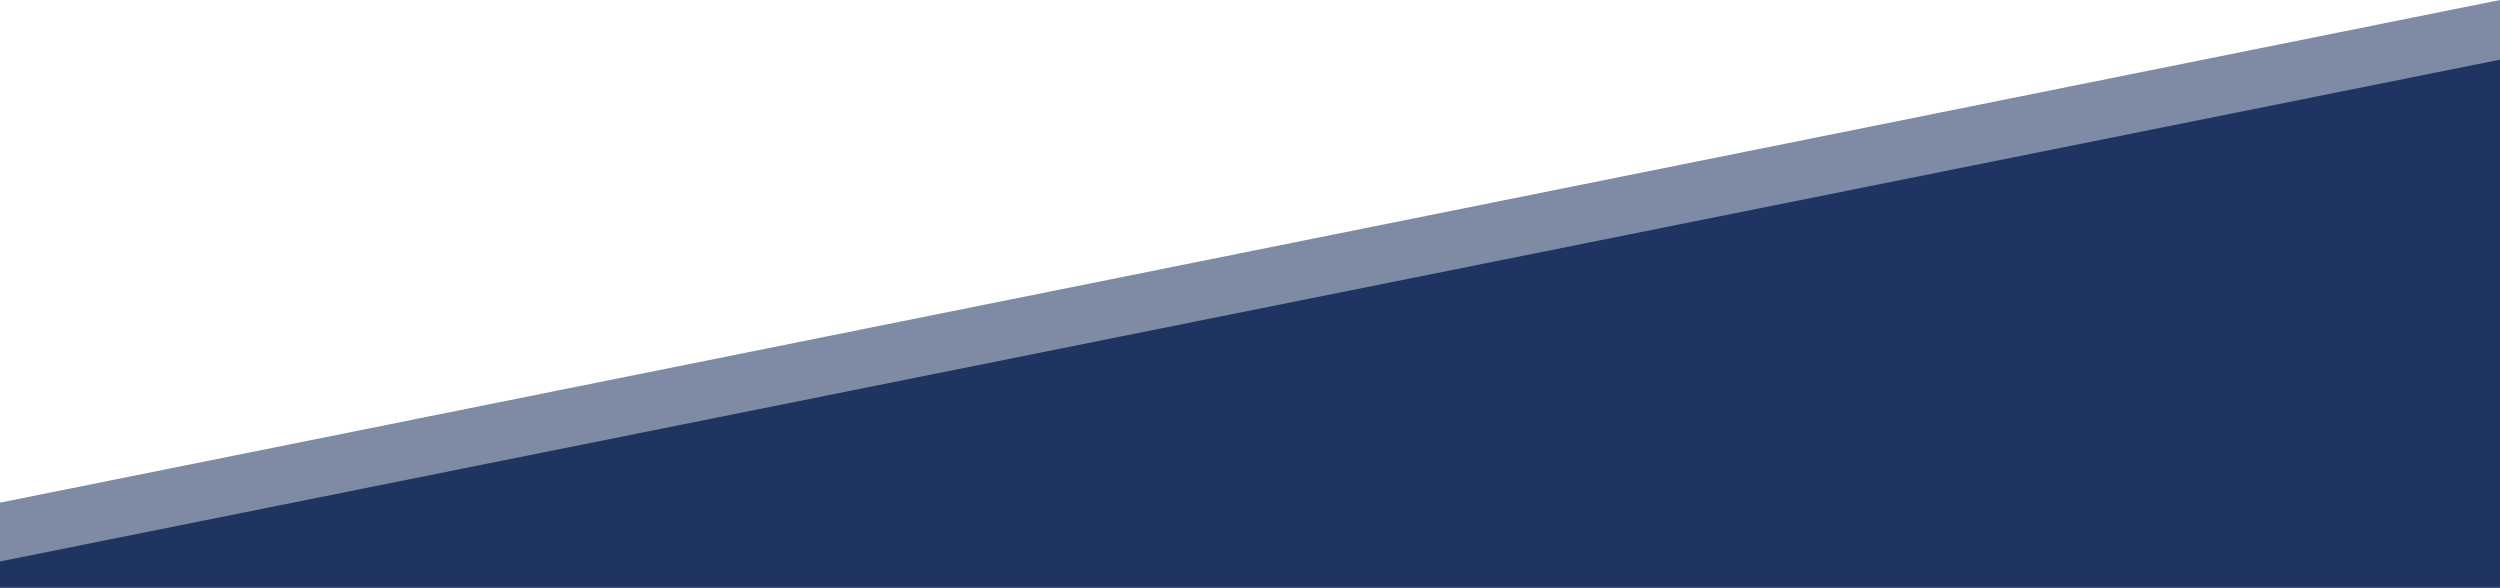
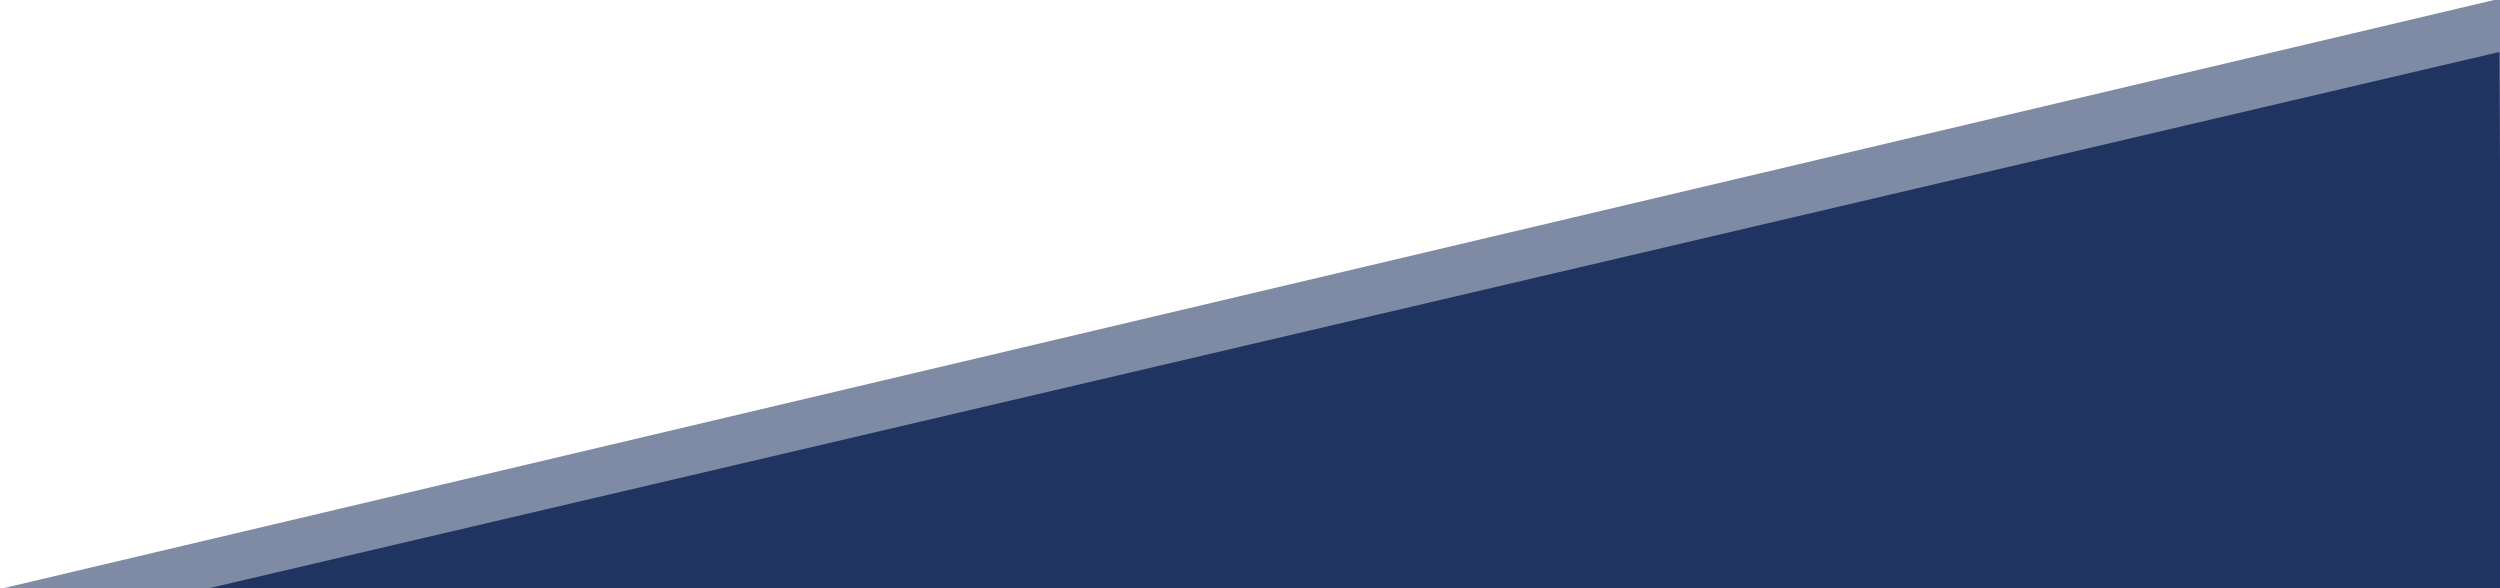
- <svg xmlns="http://www.w3.org/2000/svg" width="100%" height="100%" viewBox="0 0 1280 301" version="1.1" xml:space="preserve" style="fill-rule:evenodd;clip-rule:evenodd;stroke-linejoin:round;stroke-miterlimit:1.414;">
-   <g id="Titelbild">
-     <path d="M0,257.35l1280,-257.35l0,300.33l-1280,0l0,-42.98Z" style="fill:#00174d;fill-opacity:0.5;fill-rule:nonzero;" />
-     <path d="M-0.364,287.538l1281.63,-257.244l0.4,284.036l-1283.87,4.2l1.836,-30.992Z" style="fill:#00174d;fill-opacity:0.75;fill-rule:nonzero;" />
-   </g>
+ <svg xmlns="http://www.w3.org/2000/svg" width="100%" height="100%" viewBox="0 0 1280 301" version="1.1" style="fill-rule:evenodd;clip-rule:evenodd;stroke-linejoin:round;stroke-miterlimit:1.414;">
+   <path style="fill:#00174d;fill-opacity:0.5;fill-rule:nonzero;" d="M 0 301.552 L 1280 -0.71 L 1280 302.262" />
+   <path style="fill:#00174d;fill-opacity:0.75;fill-rule:nonzero;" d="M 105.589 301.499 L 1279.709 26.608 L 1281.129 303.327" />
</svg>
